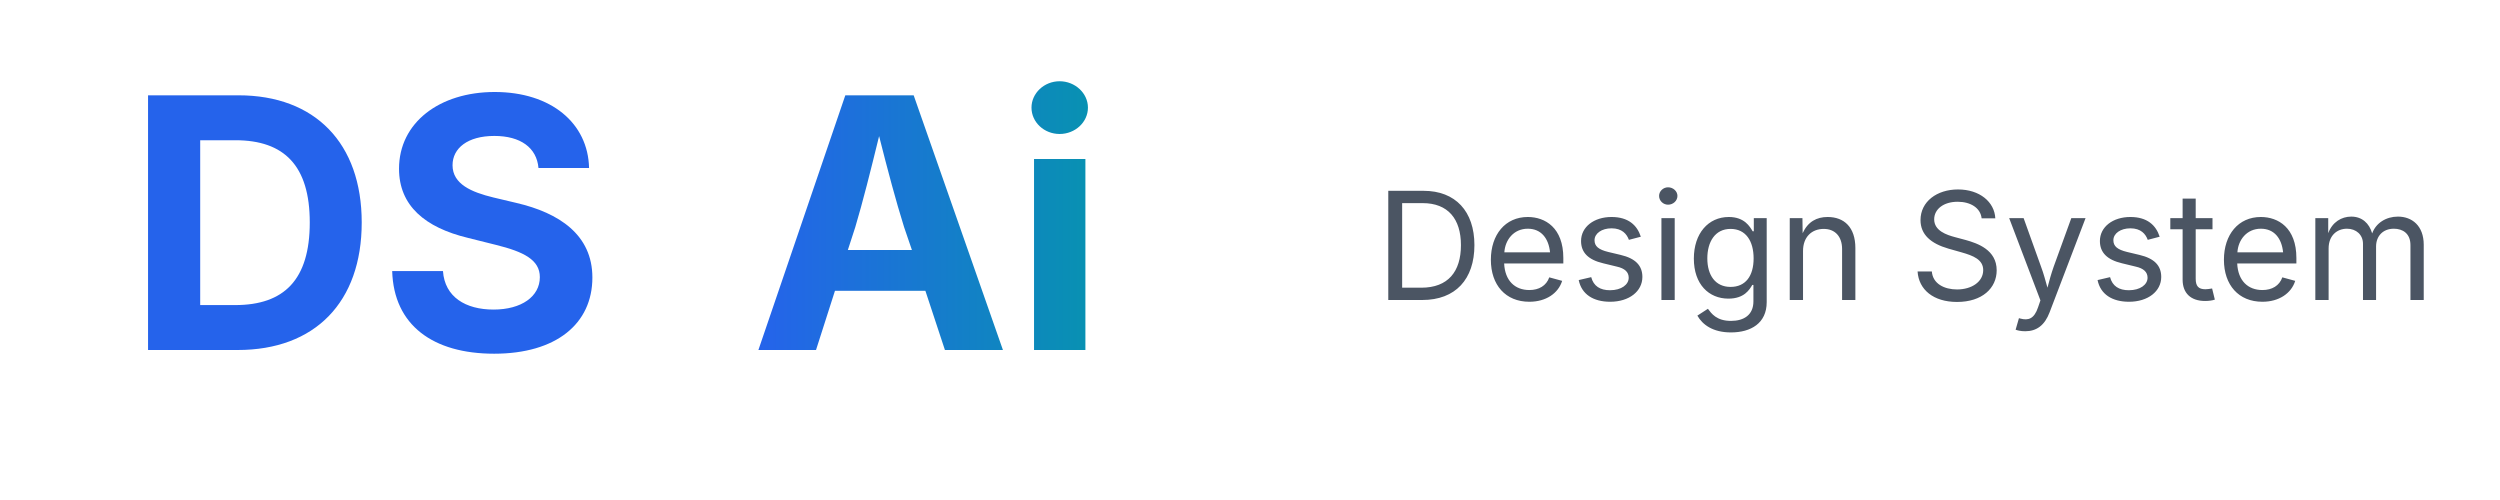
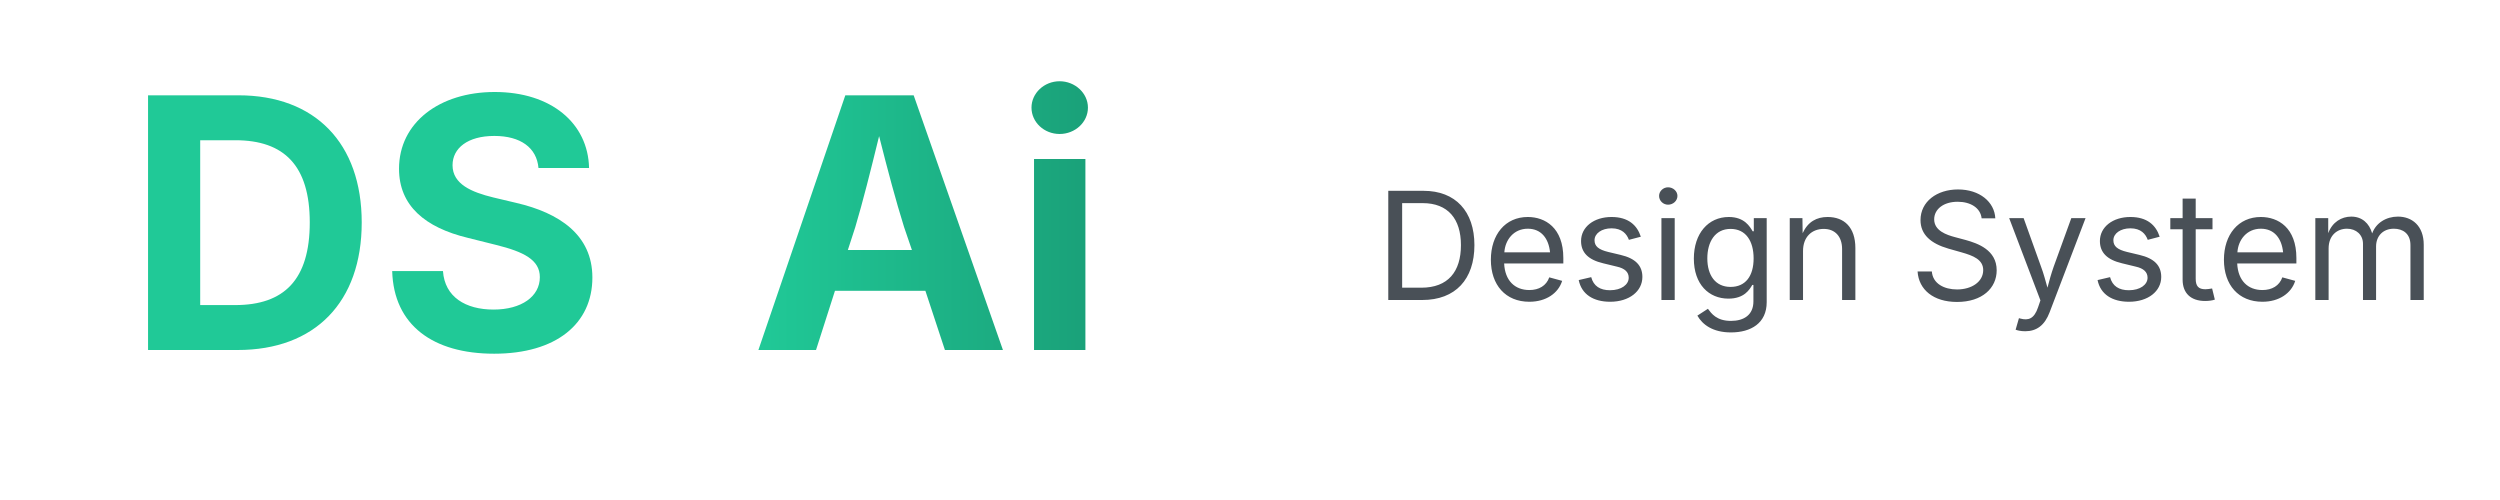
<svg xmlns="http://www.w3.org/2000/svg" width="200" height="40" viewBox="0 0 200 40" fill="none">
-   <text x="10" y="28" font-family="Inter, system-ui, sans-serif" font-size="28" font-weight="700" fill="#2563eb">
+   <text x="10" y="28" font-family="Inter, system-ui, sans-serif" font-size="28" font-weight="700" fill="#20c997">
    DS
  </text>
  <defs>
    <linearGradient id="aiGradient" x1="0%" y1="0%" x2="100%" y2="0%">
-       <stop offset="0%" style="stop-color:#2563eb;stop-opacity:1" />
-       <stop offset="100%" style="stop-color:#0891b2;stop-opacity:1" />
+       <stop offset="0%" style="stop-color:#20c997;stop-opacity:1" />
+       <stop offset="100%" style="stop-color:#1aa179;stop-opacity:1" />
    </linearGradient>
  </defs>
  <text x="60" y="28" font-family="Inter, system-ui, sans-serif" font-size="28" font-weight="700" fill="url(#aiGradient)">
    Ai
  </text>
-   <text x="110" y="24" font-family="Inter, system-ui, sans-serif" font-size="12" font-weight="400" fill="#4b5563">
+   <text x="110" y="24" font-family="Inter, system-ui, sans-serif" font-size="12" font-weight="400" fill="#495057">
    Design System
  </text>
</svg>
